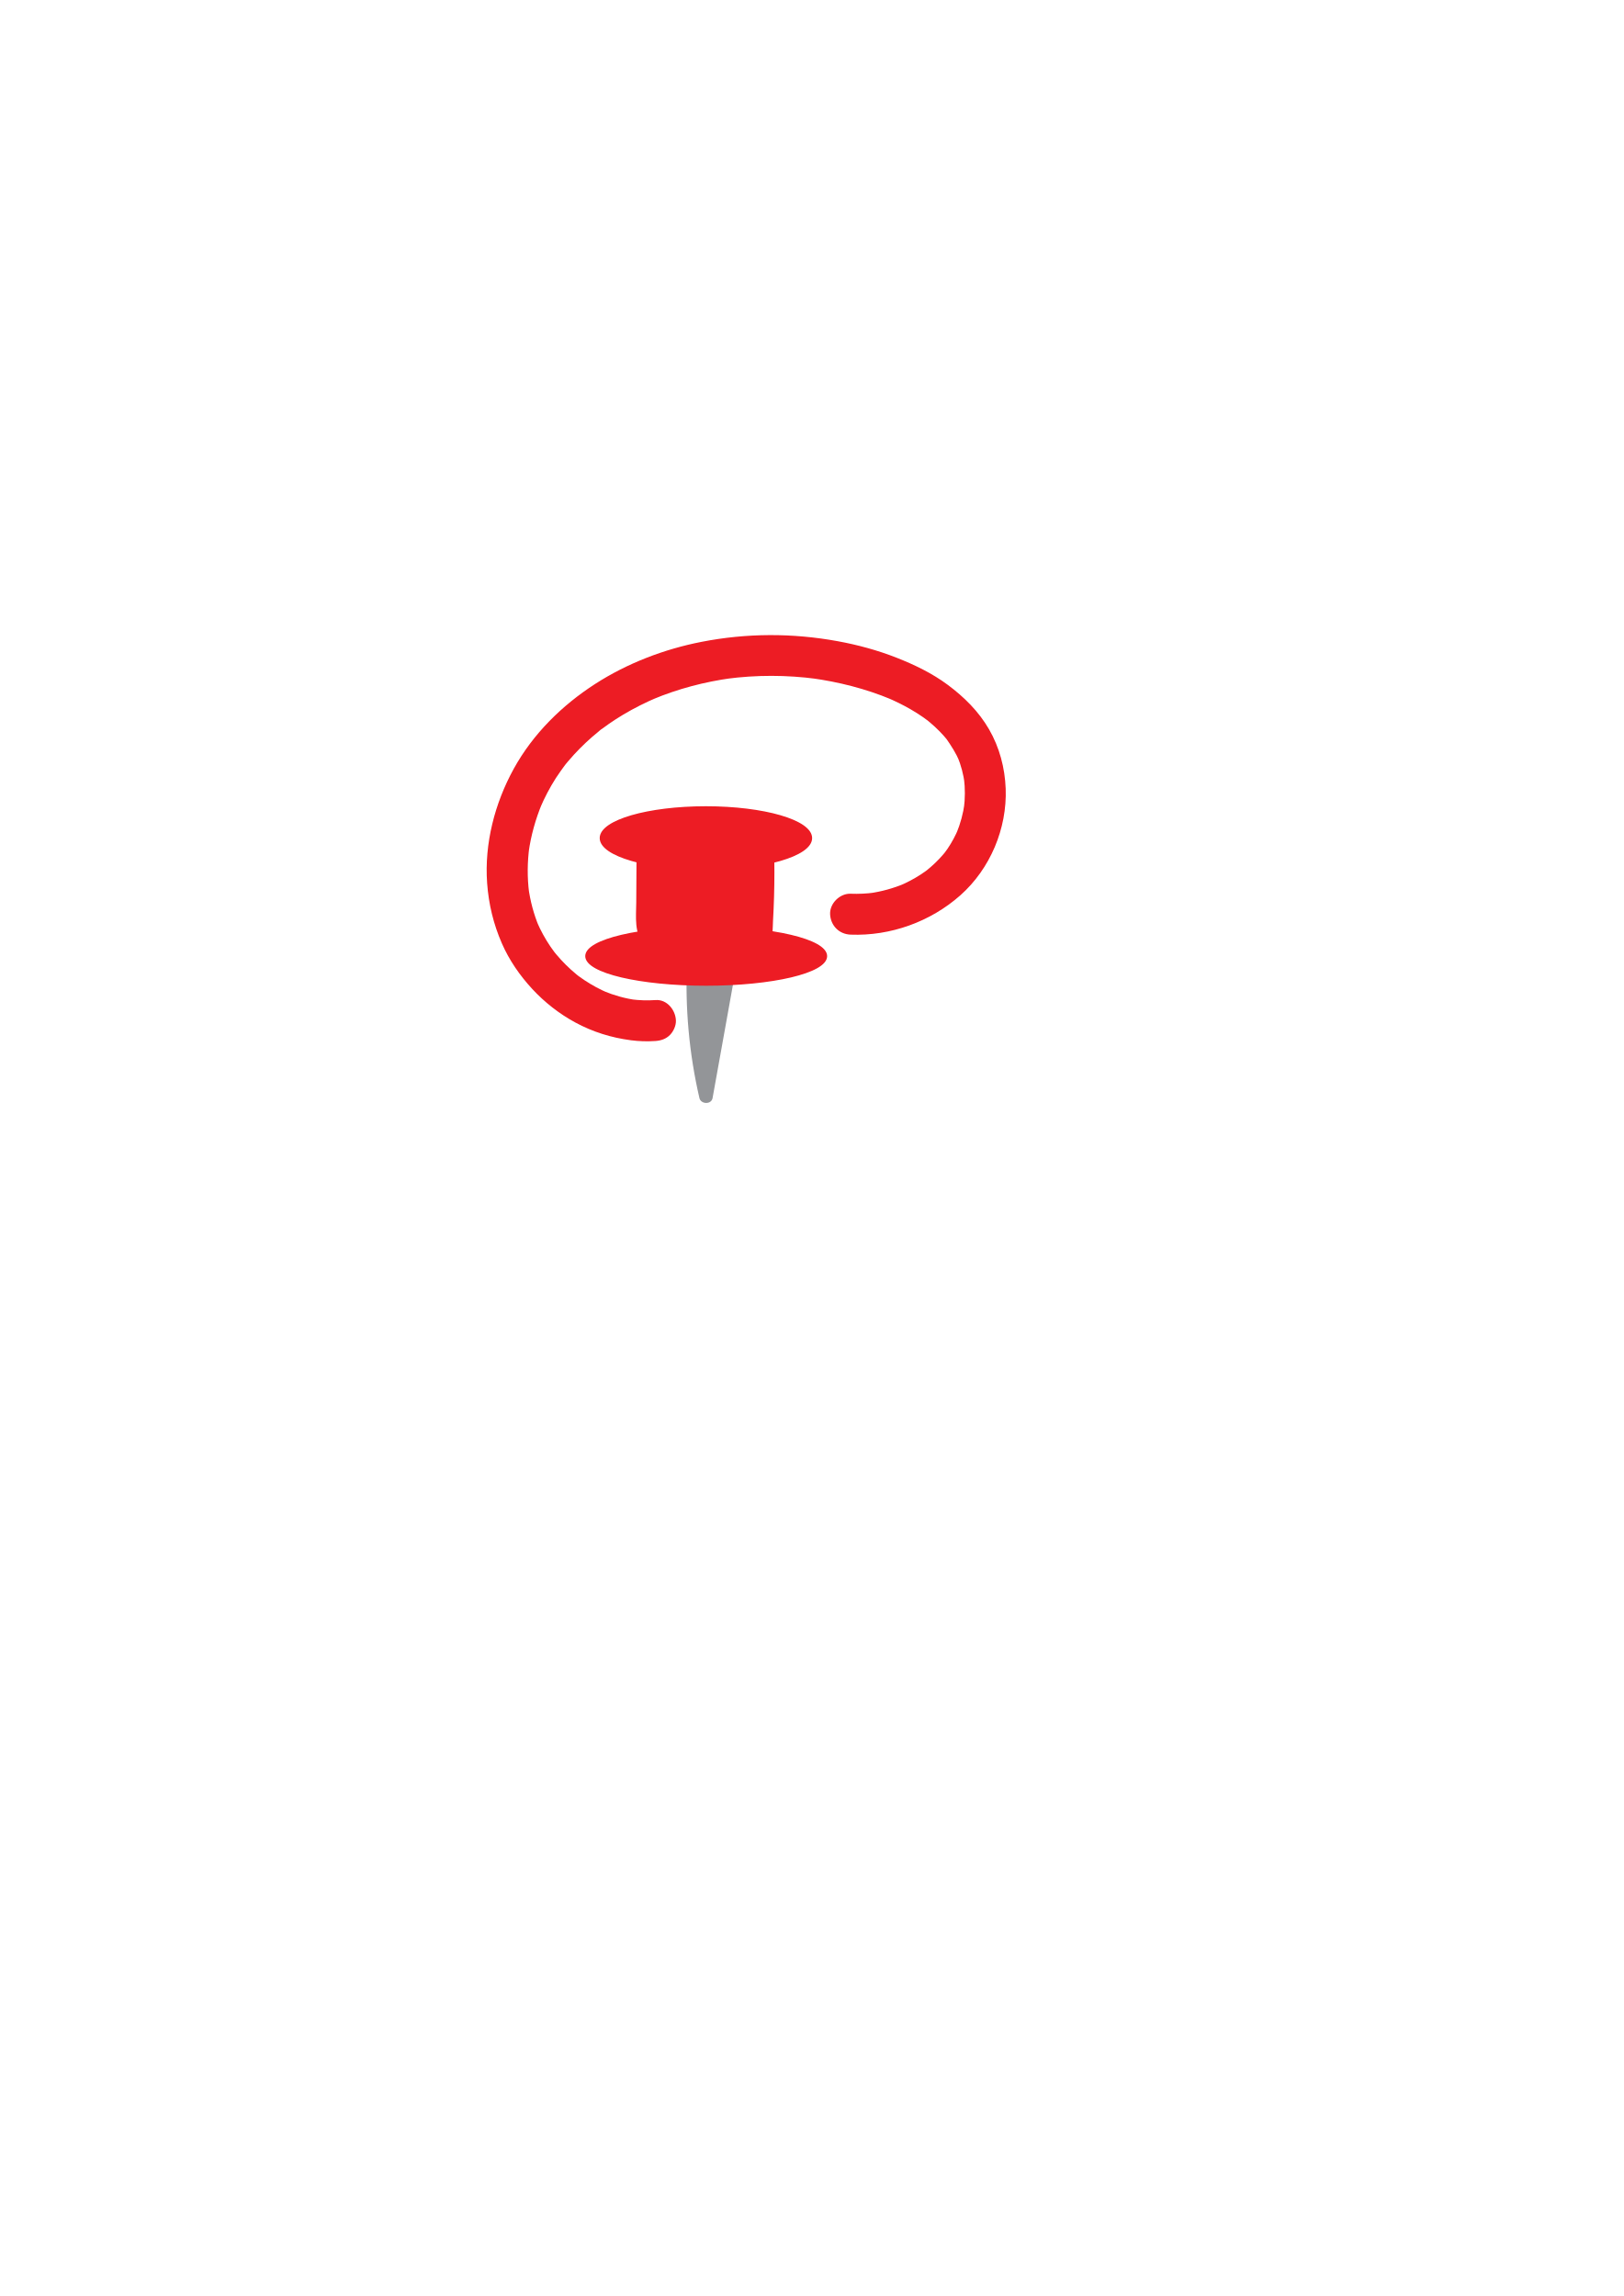
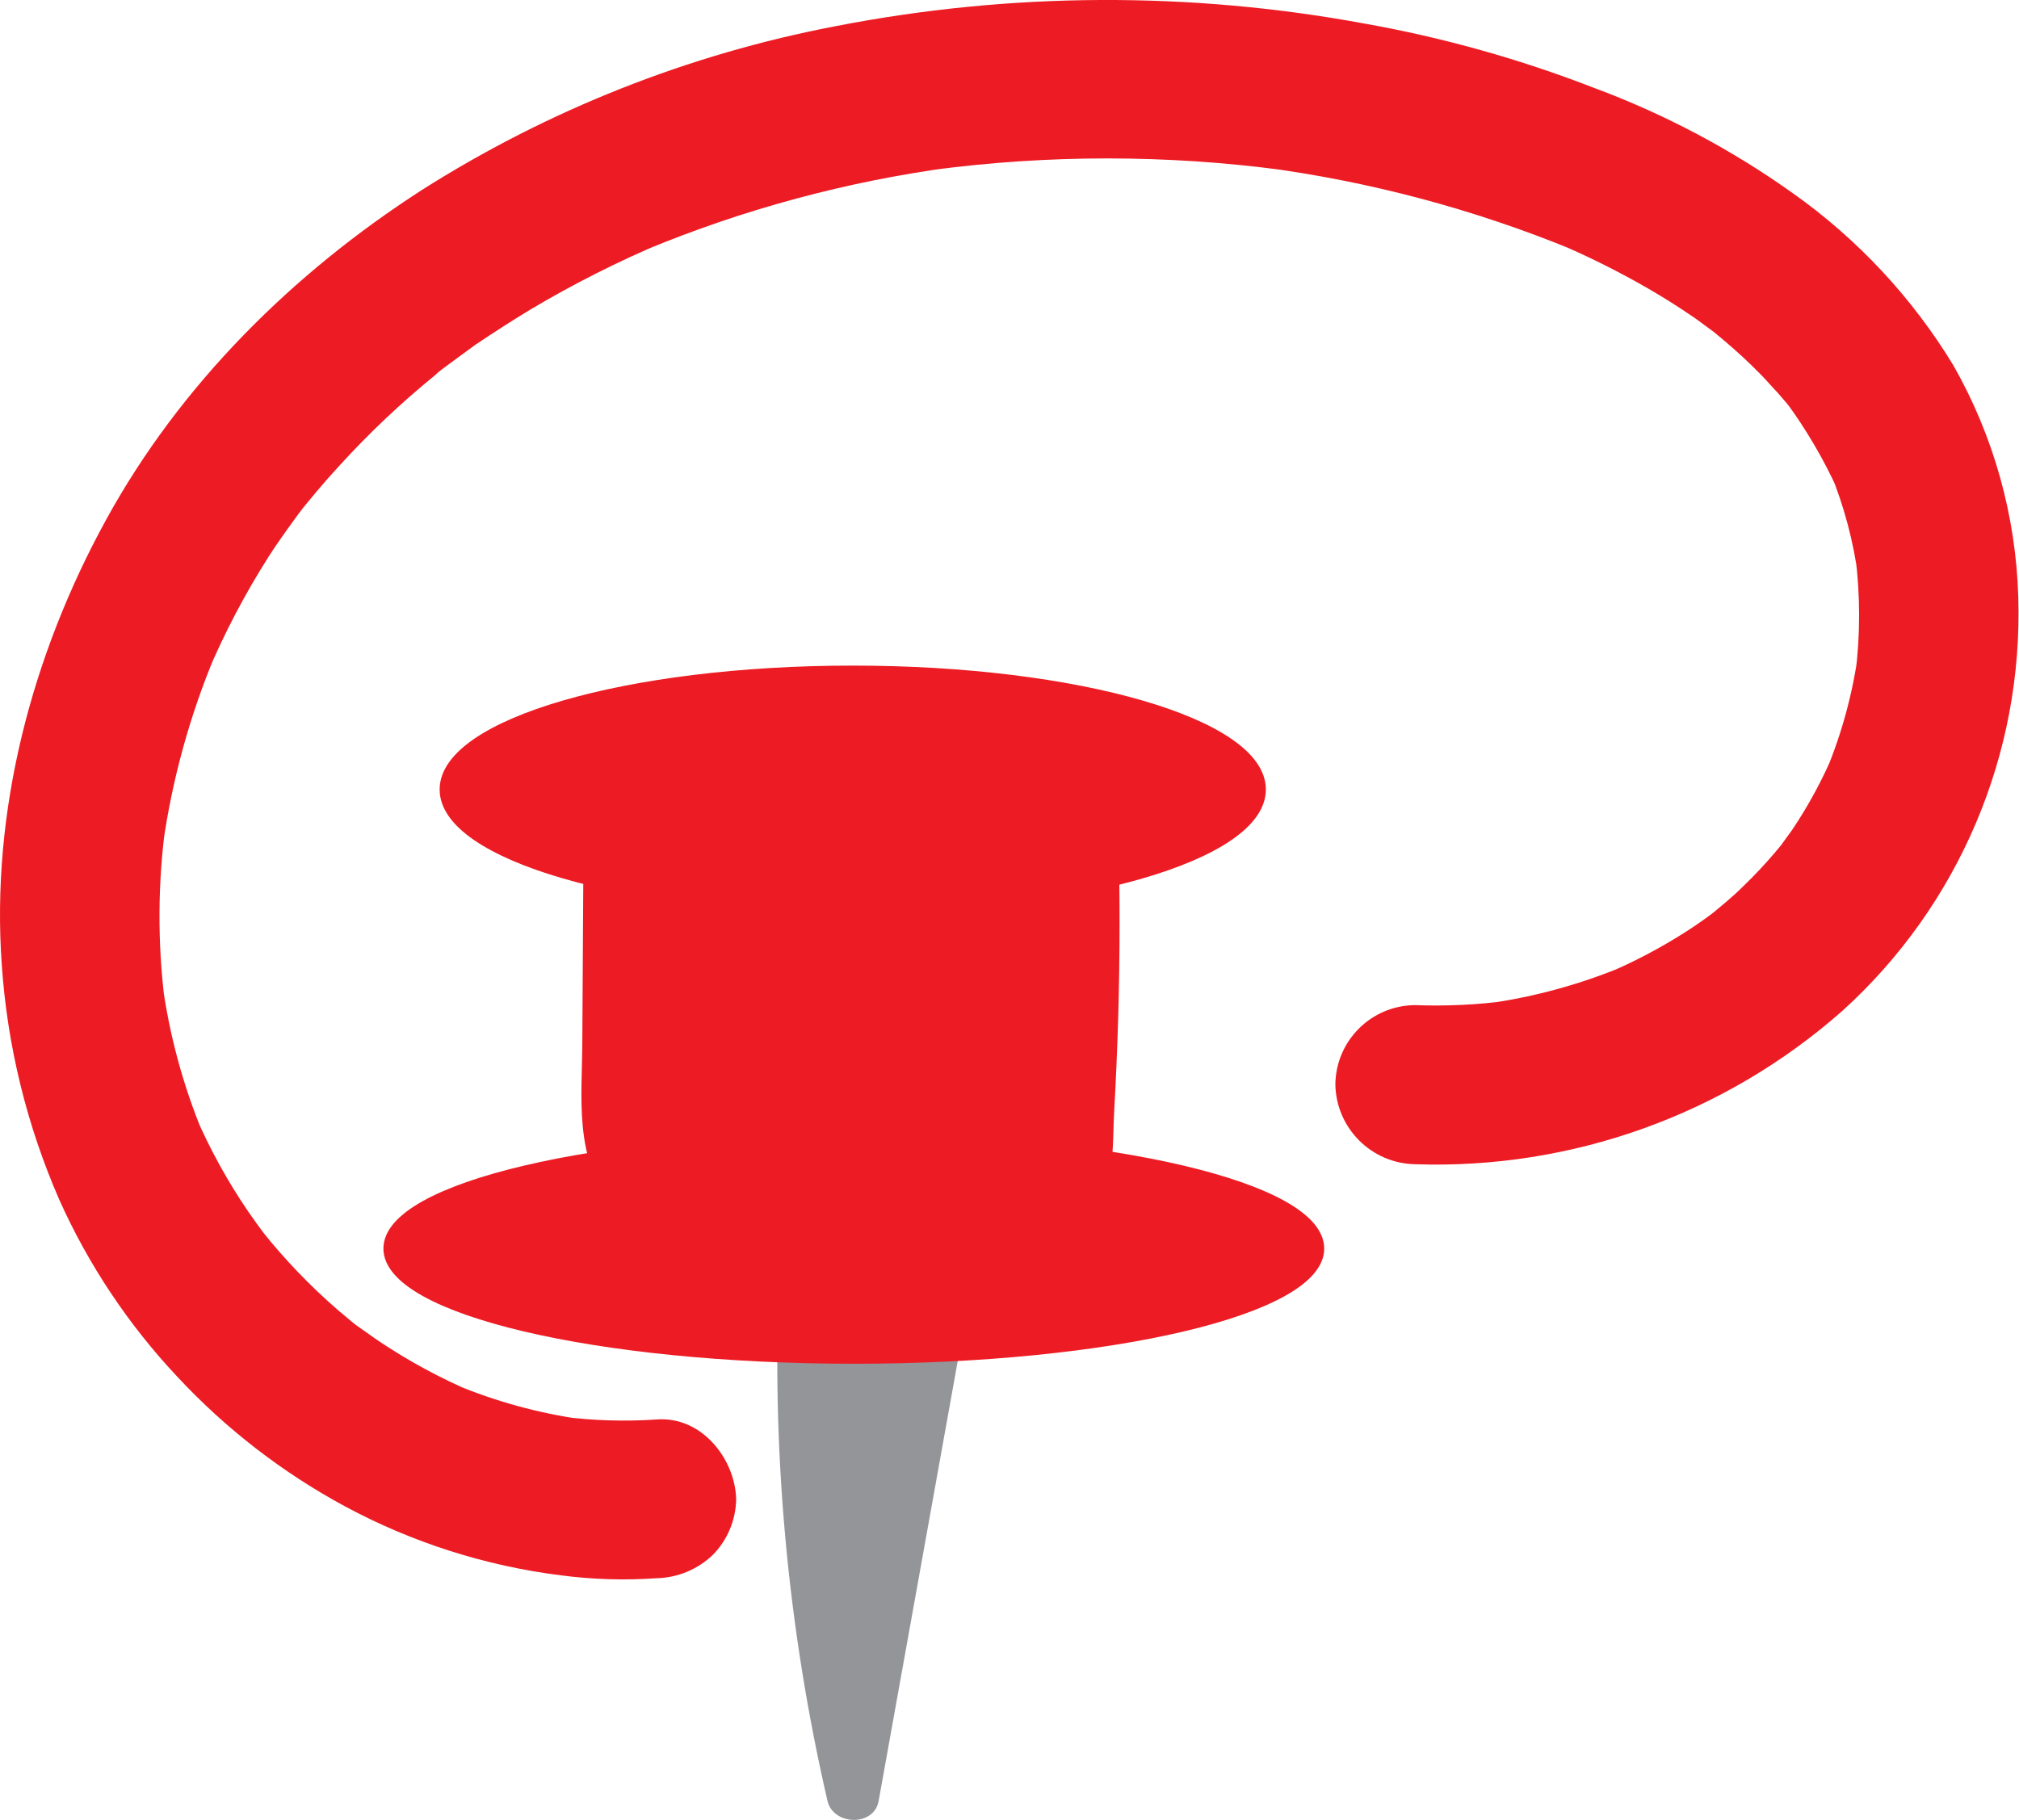
- <svg xmlns="http://www.w3.org/2000/svg" version="1.1" id="Layer_1" x="0px" y="0px" viewBox="0 0 595.28 841.89" style="enable-background:new 0 0 595.28 841.89;" xml:space="preserve">
-   <style type="text/css">
- 	.st0{fill:#ED1C24;stroke:#ED1C24;stroke-miterlimit:10;}
- 	.st1{fill:#ED1C24;}
- 	.st2{fill:#939598;}
- </style>
-   <ellipse class="st0" cx="258.8" cy="307.31" rx="38.44" ry="11.18" />
-   <g>
-     <path class="st1" d="M235.87,312.5c-0.05,7.81-0.1,15.62-0.14,23.43c-0.02,2.54,0,5.23,1.29,7.42c2.11,3.6,6.77,4.63,10.92,5.06   c9.36,0.96,18.86,0.65,28.13-0.94c1.13-0.19,2.33-0.44,3.16-1.22c1.09-1.02,1.27-2.66,1.38-4.15c0.78-10.98,0.98-22.01,0.62-33.01   c-0.03-1.01-0.13-2.14-0.89-2.8c-0.66-0.57-1.62-0.6-2.49-0.6c-11.14-0.02-22.28-0.04-33.43-0.07c-2.73-0.01-5.84,0.15-7.61,2.24" />
-     <g>
-       <path class="st1" d="M233.37,312.5c-0.04,6.15-0.08,12.3-0.11,18.45c-0.03,5.19-0.88,11.42,3.01,15.53    c3.28,3.46,8.39,4.14,12.88,4.55c5.9,0.54,11.84,0.57,17.75,0.09c2.97-0.24,5.94-0.61,8.88-1.08c2.76-0.45,5.37-1.24,6.56-4.03    c1.08-2.53,0.91-5.65,1.06-8.34c0.17-2.95,0.29-5.91,0.38-8.87c0.17-6,0.17-12,0.01-17.99c-0.07-2.61-0.03-5.54-2.65-6.97    c-1.24-0.68-2.67-0.65-4.04-0.66c-1.58,0-3.16-0.01-4.74-0.01c-6.82-0.01-13.64-0.03-20.45-0.04c-3.09-0.01-6.21-0.14-9.3,0.02    c-2.78,0.15-5.61,0.8-7.56,2.93c-2.16,2.37,1.36,5.92,3.54,3.54c1.17-1.29,2.92-1.44,4.57-1.49c2.5-0.08,5.01-0.01,7.5,0    c5.4,0.01,10.81,0.02,16.21,0.03c2.66,0.01,5.32,0.01,7.98,0.02c1.25,0,2.51-0.04,3.75,0.03c0.25,0.01,0.09,0.01-0.01-0.15    c0.17,0.26,0.11,0.74,0.13,1.03c0.24,5.33,0.22,10.69,0.13,16.02c-0.09,5.34-0.32,10.68-0.68,16.01c-0.06,0.91,0,2.07-0.41,2.93    c-0.31,0.65-0.94,0.74-1.61,0.88c-2.4,0.52-4.89,0.79-7.33,1.03c-5.25,0.52-10.54,0.64-15.8,0.36c-3.86-0.21-8.49-0.22-11.91-2.3    c-1.72-1.04-2.55-2.69-2.79-4.66c-0.34-2.76-0.09-5.63-0.08-8.4c0.04-6.15,0.08-12.3,0.11-18.45    C238.39,309.28,233.39,309.28,233.37,312.5L233.37,312.5z" />
-     </g>
-   </g>
-   <g>
-     <path class="st2" d="M254.38,352.67c-0.77,16.61,0.74,33.41,4.45,49.31c2.86-15.92,5.73-31.83,8.59-47.75   c-3.36-3.12-7.68-4.32-11.7-3.25" />
-     <g>
-       <path class="st2" d="M251.88,352.67c-0.76,16.76,0.75,33.62,4.54,49.97c0.54,2.31,4.38,2.45,4.82,0    c1.58-8.77,3.15-17.54,4.73-26.31c0.77-4.3,1.55-8.61,2.32-12.91c0.39-2.19,0.79-4.39,1.18-6.58c0.2-1.14,0.69-2.47,0.22-3.58    c-0.44-1.04-1.61-1.76-2.5-2.39c-3.52-2.51-7.97-3.34-12.15-2.31c-3.12,0.77-1.8,5.59,1.33,4.82c3.38-0.83,6.72,0.32,9.27,2.61    c-0.21-0.81-0.43-1.62-0.64-2.43c-2.86,15.92-5.73,31.83-8.59,47.75c1.61,0,3.21,0,4.82,0c-3.69-15.93-5.09-32.31-4.36-48.64    C257.03,349.45,252.03,349.46,251.88,352.67L251.88,352.67z" />
-     </g>
-   </g>
-   <ellipse class="st0" cx="258.9" cy="350.59" rx="43.84" ry="10.36" />
-   <g>
-     <g>
-       <path class="st1" d="M240.35,366.7c-3,0.21-6,0.11-8.99-0.27c0.66,0.09,1.33,0.18,1.99,0.27c-4.16-0.57-8.19-1.7-12.07-3.31    c0.6,0.25,1.19,0.5,1.79,0.76c-3.11-1.32-6.08-2.92-8.89-4.8c-0.7-0.47-1.4-0.96-2.08-1.46c-1.55-1.15,1.07,0.87,0.07,0.07    c-0.28-0.23-0.57-0.45-0.85-0.69c-1.36-1.12-2.67-2.3-3.91-3.54c-1.21-1.2-2.36-2.46-3.45-3.76c-0.27-0.33-0.54-0.66-0.81-0.99    c-0.87-1.06,1.18,1.57,0.17,0.22c-0.51-0.68-1.01-1.37-1.49-2.07c-1.95-2.86-3.61-5.9-4.98-9.08c0.25,0.6,0.5,1.19,0.76,1.79    c-1.95-4.63-3.22-9.5-3.9-14.48c0.09,0.66,0.18,1.33,0.27,1.99c-0.72-5.6-0.66-11.25,0.09-16.84c-0.09,0.66-0.18,1.33-0.27,1.99    c0.86-6.16,2.54-12.16,4.93-17.9c-0.25,0.6-0.5,1.19-0.76,1.79c1.63-3.84,3.56-7.55,5.81-11.07c1.11-1.73,2.33-3.36,3.53-5.03    c-1.41,1.96-0.29,0.39,0.05-0.04c0.29-0.36,0.59-0.72,0.89-1.07c0.72-0.86,1.47-1.71,2.23-2.53c2.77-3.01,5.76-5.82,8.94-8.39    c0.37-0.3,0.81-0.77,1.24-0.99c-0.05,0.03-1.53,1.17-0.58,0.45c0.16-0.12,0.32-0.24,0.47-0.36c0.9-0.67,1.81-1.33,2.73-1.97    c1.69-1.17,3.41-2.28,5.17-3.33c4.05-2.42,8.27-4.53,12.62-6.37c-0.6,0.25-1.19,0.5-1.79,0.76c9.28-3.89,19.05-6.45,29.01-7.81    c-0.66,0.09-1.33,0.18-1.99,0.27c10.98-1.46,22.11-1.44,33.09,0.02c-0.66-0.09-1.33-0.18-1.99-0.27    c10.02,1.37,19.95,3.87,29.29,7.77c-0.6-0.25-1.19-0.5-1.79-0.76c3.1,1.31,6.13,2.78,9.04,4.47c1.45,0.84,2.86,1.73,4.24,2.68    c0.68,0.47,1.35,0.96,2.02,1.46c0.46,0.35,0.21,0.15-0.76-0.59c0.2,0.16,0.4,0.31,0.6,0.47c0.3,0.24,0.59,0.48,0.88,0.73    c1.26,1.06,2.47,2.17,3.62,3.35c0.53,0.54,1.04,1.1,1.54,1.66c0.29,0.33,0.58,0.67,0.86,1.01c0.37,0.44,1.24,1.76-0.11-0.19    c1.91,2.74,3.66,5.45,4.97,8.54c-0.25-0.6-0.5-1.19-0.76-1.79c1.31,3.18,2.17,6.5,2.63,9.91c-0.09-0.66-0.18-1.33-0.27-1.99    c0.46,3.68,0.44,7.38-0.03,11.06c0.09-0.66,0.18-1.33,0.27-1.99c-0.52,3.81-1.52,7.53-2.99,11.09c0.25-0.6,0.5-1.19,0.76-1.79    c-1.1,2.59-2.42,5.09-4,7.42c-0.13,0.19-1.36,1.86-1.35,1.87c-0.03-0.03,1.28-1.62,0.34-0.47c-0.2,0.25-0.41,0.49-0.61,0.73    c-0.95,1.11-1.96,2.18-3.02,3.19c-1.01,0.97-2.08,1.87-3.16,2.76c-0.7,0.57,1.46-1.09,0.46-0.36c-0.31,0.23-0.61,0.45-0.93,0.68    c-0.57,0.41-1.15,0.8-1.74,1.18c-2.41,1.56-4.96,2.89-7.61,4.02c0.6-0.25,1.19-0.5,1.79-0.76c-4.15,1.73-8.48,2.92-12.93,3.54    c0.66-0.09,1.33-0.18,1.99-0.27c-2.92,0.39-5.86,0.53-8.81,0.42c-3.92-0.15-7.68,3.56-7.5,7.5c0.19,4.19,3.3,7.34,7.5,7.5    c14.65,0.56,29.31-4.72,40.27-14.44c10.93-9.7,17.14-24.48,16.6-39.07c-0.28-7.62-2.27-15.16-6.1-21.78    c-3.79-6.56-9.13-11.84-15.16-16.32c-5.72-4.25-12.16-7.34-18.76-9.94c-6.97-2.74-14.26-4.72-21.63-6.06    c-16.52-3.02-33.32-2.98-49.81,0.24c-13.75,2.68-27.28,7.86-39.07,15.46c-12.16,7.84-22.78,18.32-29.8,31.05    c-6.98,12.66-10.83,27.49-9.78,41.99c0.56,7.72,2.33,15.03,5.42,22.11c2.68,6.14,6.58,11.77,11.12,16.68    c4.51,4.88,9.93,9.13,15.78,12.29c6.41,3.47,13.2,5.58,20.4,6.52c2.99,0.39,5.99,0.48,8.99,0.27c2.01-0.14,3.85-0.74,5.3-2.2    c1.3-1.3,2.28-3.44,2.2-5.3C247.68,370.37,244.54,366.4,240.35,366.7L240.35,366.7z" />
+ <svg xmlns="http://www.w3.org/2000/svg" viewBox="0 0 190.31 171.55">
+   <defs>
+     <style>.cls-1,.cls-2{fill:#ed1c24;}.cls-1{stroke:#ed1c24;stroke-miterlimit:10;}.cls-3{fill:#939598;}</style>
+   </defs>
+   <g id="Layer_2" data-name="Layer 2">
+     <g id="Layer_1-2" data-name="Layer 1">
+       <ellipse class="cls-1" cx="80.38" cy="74.43" rx="38.44" ry="11.18" />
+       <path class="cls-2" d="M57.45,79.62q-.08,11.72-.14,23.43c0,2.54,0,5.23,1.29,7.42,2.11,3.6,6.77,4.63,10.92,5.06a104,104,0,0,0,28.13-.94,5.93,5.93,0,0,0,3.16-1.22c1.09-1,1.27-2.66,1.38-4.15a318.89,318.89,0,0,0,.62-33,2.8,2.8,0,0,0-3.38-3.4L66,72.74c-2.73,0-5.84.15-7.61,2.24" />
+       <path class="cls-2" d="M55,79.62q-.06,9.22-.11,18.45c0,5.19-.88,11.42,3,15.53,3.28,3.46,8.39,4.14,12.88,4.55a103.15,103.15,0,0,0,17.75.09c3-.24,5.94-.61,8.88-1.08,2.76-.45,5.37-1.24,6.56-4,1.08-2.53.91-5.65,1.06-8.34.17-3,.29-5.91.38-8.87q.26-9,0-18c-.07-2.61,0-5.54-2.65-7a8.32,8.32,0,0,0-4-.66H93.94l-20.45,0c-3.09,0-6.21-.14-9.3,0-2.78.15-5.61.8-7.56,2.93-2.16,2.37,1.36,5.92,3.54,3.54,1.17-1.29,2.92-1.44,4.57-1.49,2.5-.08,5,0,7.5,0l16.21,0,8,0c1.25,0,2.51,0,3.75,0,.25,0,.09,0,0-.15a2.38,2.38,0,0,1,.13,1c.24,5.33.22,10.69.13,16s-.32,10.68-.68,16a8.32,8.32,0,0,1-.41,2.93c-.31.65-.94.74-1.61.88a64.62,64.62,0,0,1-7.33,1,104.22,104.22,0,0,1-15.8.36c-3.86-.21-8.49-.22-11.91-2.3a6,6,0,0,1-2.79-4.66,67.26,67.26,0,0,1-.08-8.4q.06-9.22.11-18.45c0-3.23-5-3.23-5,0Z" />
+       <path class="cls-3" d="M76,119.79a181.39,181.39,0,0,0,4.45,49.31Q84.7,145.22,89,121.35a12.45,12.45,0,0,0-11.7-3.25" />
+       <path class="cls-3" d="M73.46,119.79a184.55,184.55,0,0,0,4.54,50c.54,2.31,4.38,2.45,4.82,0q2.37-13.15,4.73-26.31,1.15-6.45,2.32-12.91c.39-2.19.79-4.39,1.18-6.58.2-1.14.69-2.47.22-3.58a6.68,6.68,0,0,0-2.5-2.39,14.83,14.83,0,0,0-12.15-2.31c-3.12.77-1.8,5.59,1.33,4.82a10.18,10.18,0,0,1,9.27,2.61c-.21-.81-.43-1.62-.64-2.43Q82.29,144.56,78,168.43h4.82a180,180,0,0,1-4.36-48.64c.16-3.22-4.84-3.21-5,0Z" />
+       <ellipse class="cls-1" cx="80.48" cy="117.71" rx="43.84" ry="10.36" />
+       <path class="cls-2" d="M61.93,133.82a45.81,45.81,0,0,1-9-.27l2,.27a48.68,48.68,0,0,1-12.07-3.31l1.79.76a53.68,53.68,0,0,1-8.89-4.8c-.7-.47-1.4-1-2.08-1.46-1.55-1.15,1.07.87.07.07-.28-.23-.57-.45-.85-.69-1.36-1.12-2.67-2.3-3.91-3.54s-2.36-2.46-3.45-3.76l-.81-1c-.87-1.06,1.18,1.57.17.22-.51-.68-1-1.37-1.49-2.07a54.09,54.09,0,0,1-5-9.08c.25.6.5,1.19.76,1.79a57.15,57.15,0,0,1-3.9-14.48l.27,2a64.58,64.58,0,0,1,.09-16.84l-.27,2a72.72,72.72,0,0,1,4.93-17.9c-.25.6-.5,1.19-.76,1.79a74.81,74.81,0,0,1,5.81-11.07c1.11-1.73,2.33-3.36,3.53-5-1.41,2-.29.39.05,0s.59-.72.89-1.07c.72-.86,1.47-1.71,2.23-2.53A83.43,83.43,0,0,1,41,35.38a8.41,8.41,0,0,1,1.24-1c-.05,0-1.53,1.17-.58.45l.47-.36c.9-.67,1.81-1.33,2.73-2Q47.4,30.76,50,29.18a102.14,102.14,0,0,1,12.62-6.37l-1.79.76a115.33,115.33,0,0,1,29-7.81l-2,.27a125.54,125.54,0,0,1,33.09,0l-2-.27a117.33,117.33,0,0,1,29.29,7.77l-1.79-.76a79.87,79.87,0,0,1,9,4.47q2.17,1.26,4.24,2.68c.68.47,1.35,1,2,1.46.46.35.21.15-.76-.59l.6.47.88.73c1.26,1.06,2.47,2.17,3.62,3.35.53.54,1,1.1,1.54,1.66.29.33.58.67.86,1s1.24,1.76-.11-.19a47,47,0,0,1,5,8.54c-.25-.6-.5-1.19-.76-1.79a40,40,0,0,1,2.63,9.91l-.27-2a44,44,0,0,1,0,11.06l.27-2a45,45,0,0,1-3,11.09c.25-.6.5-1.19.76-1.79a43.49,43.49,0,0,1-4,7.42c-.13.19-1.36,1.86-1.35,1.87s1.28-1.62.34-.47c-.2.25-.41.49-.61.73a43.3,43.3,0,0,1-3,3.19c-1,1-2.08,1.87-3.16,2.76-.7.57,1.46-1.09.46-.36l-.93.68c-.57.41-1.15.8-1.74,1.18a50.25,50.25,0,0,1-7.61,4l1.79-.76a52.32,52.32,0,0,1-12.93,3.54l2-.27a51.87,51.87,0,0,1-8.81.42,7.56,7.56,0,0,0-7.5,7.5,7.66,7.66,0,0,0,7.5,7.5,57.9,57.9,0,0,0,40.27-14.44,50.51,50.51,0,0,0,16.6-39.07,46.93,46.93,0,0,0-6.1-21.78A54.68,54.68,0,0,0,169,18.22a80.7,80.7,0,0,0-18.76-9.94,115.79,115.79,0,0,0-21.63-6.06,133.71,133.71,0,0,0-49.81.24A112.11,112.11,0,0,0,39.75,17.92C27.59,25.76,17,36.24,10,49S-.88,76.46.17,91a66.68,66.68,0,0,0,5.42,22.11,60.49,60.49,0,0,0,11.12,16.68A61.57,61.57,0,0,0,32.49,142a58.18,58.18,0,0,0,20.4,6.52,45.05,45.05,0,0,0,9,.27,7.92,7.92,0,0,0,5.3-2.2,7.65,7.65,0,0,0,2.2-5.3C69.26,137.49,66.12,133.52,61.93,133.82Z" />
    </g>
  </g>
</svg>
